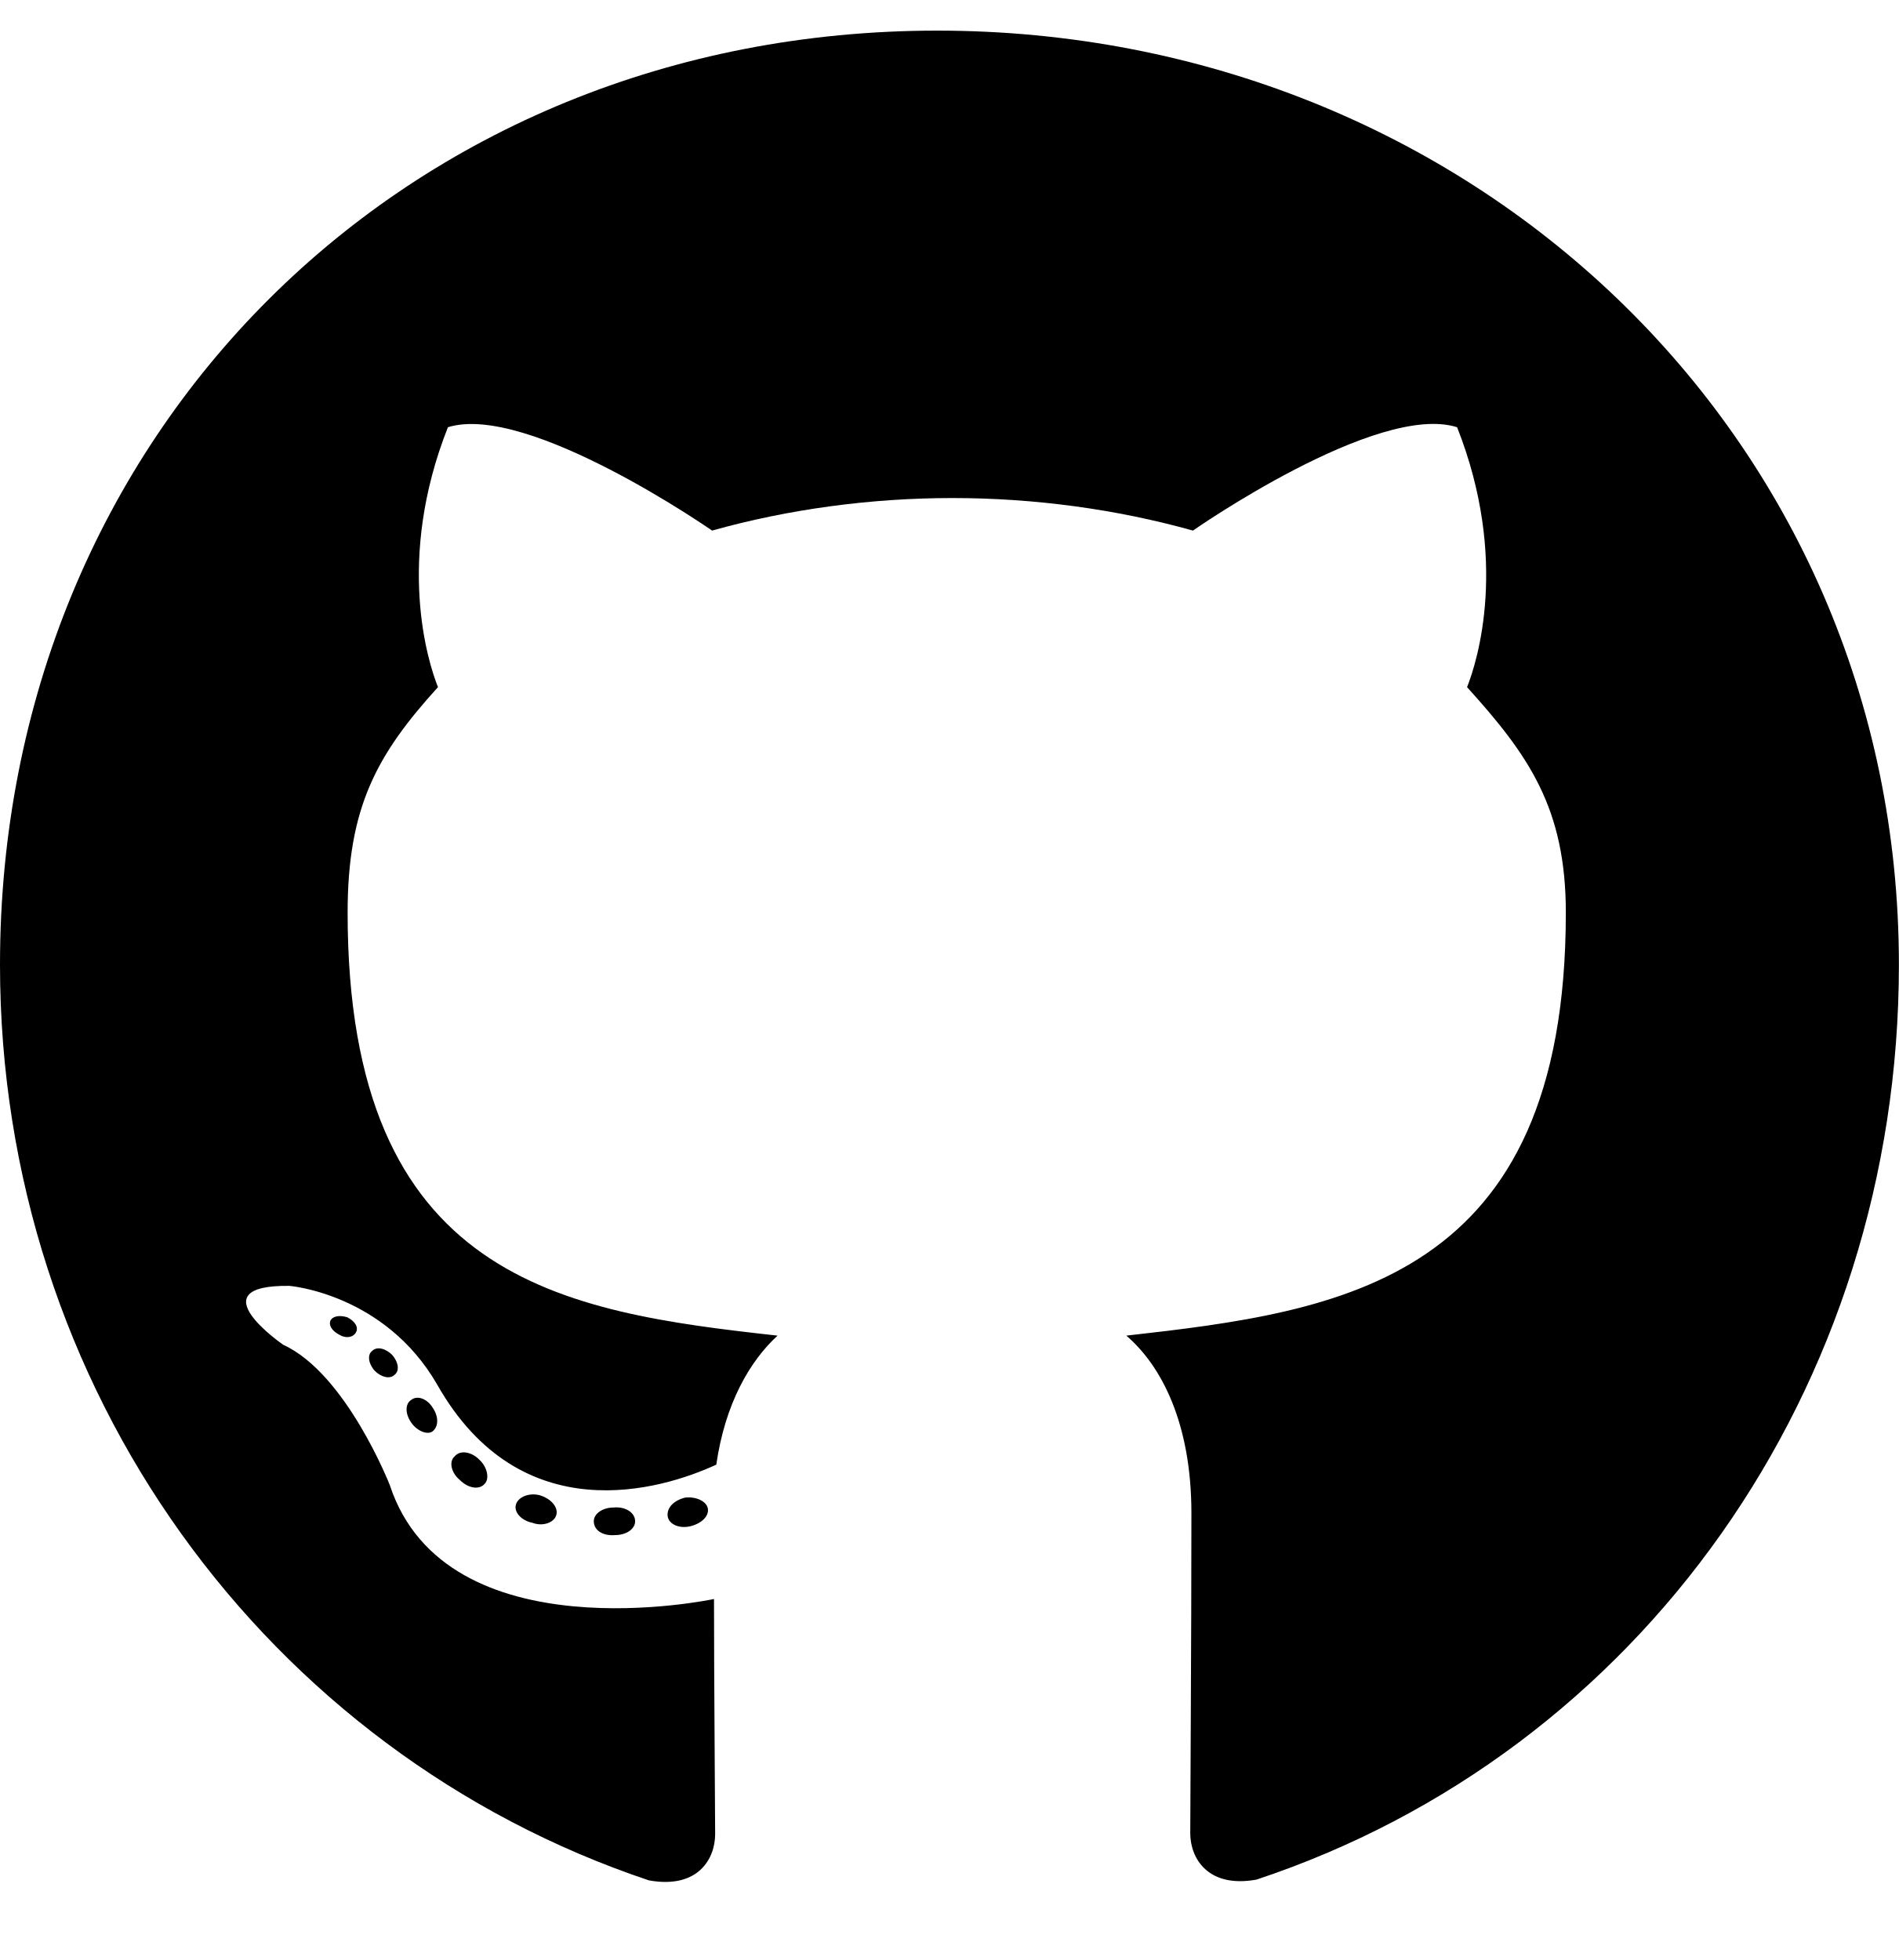
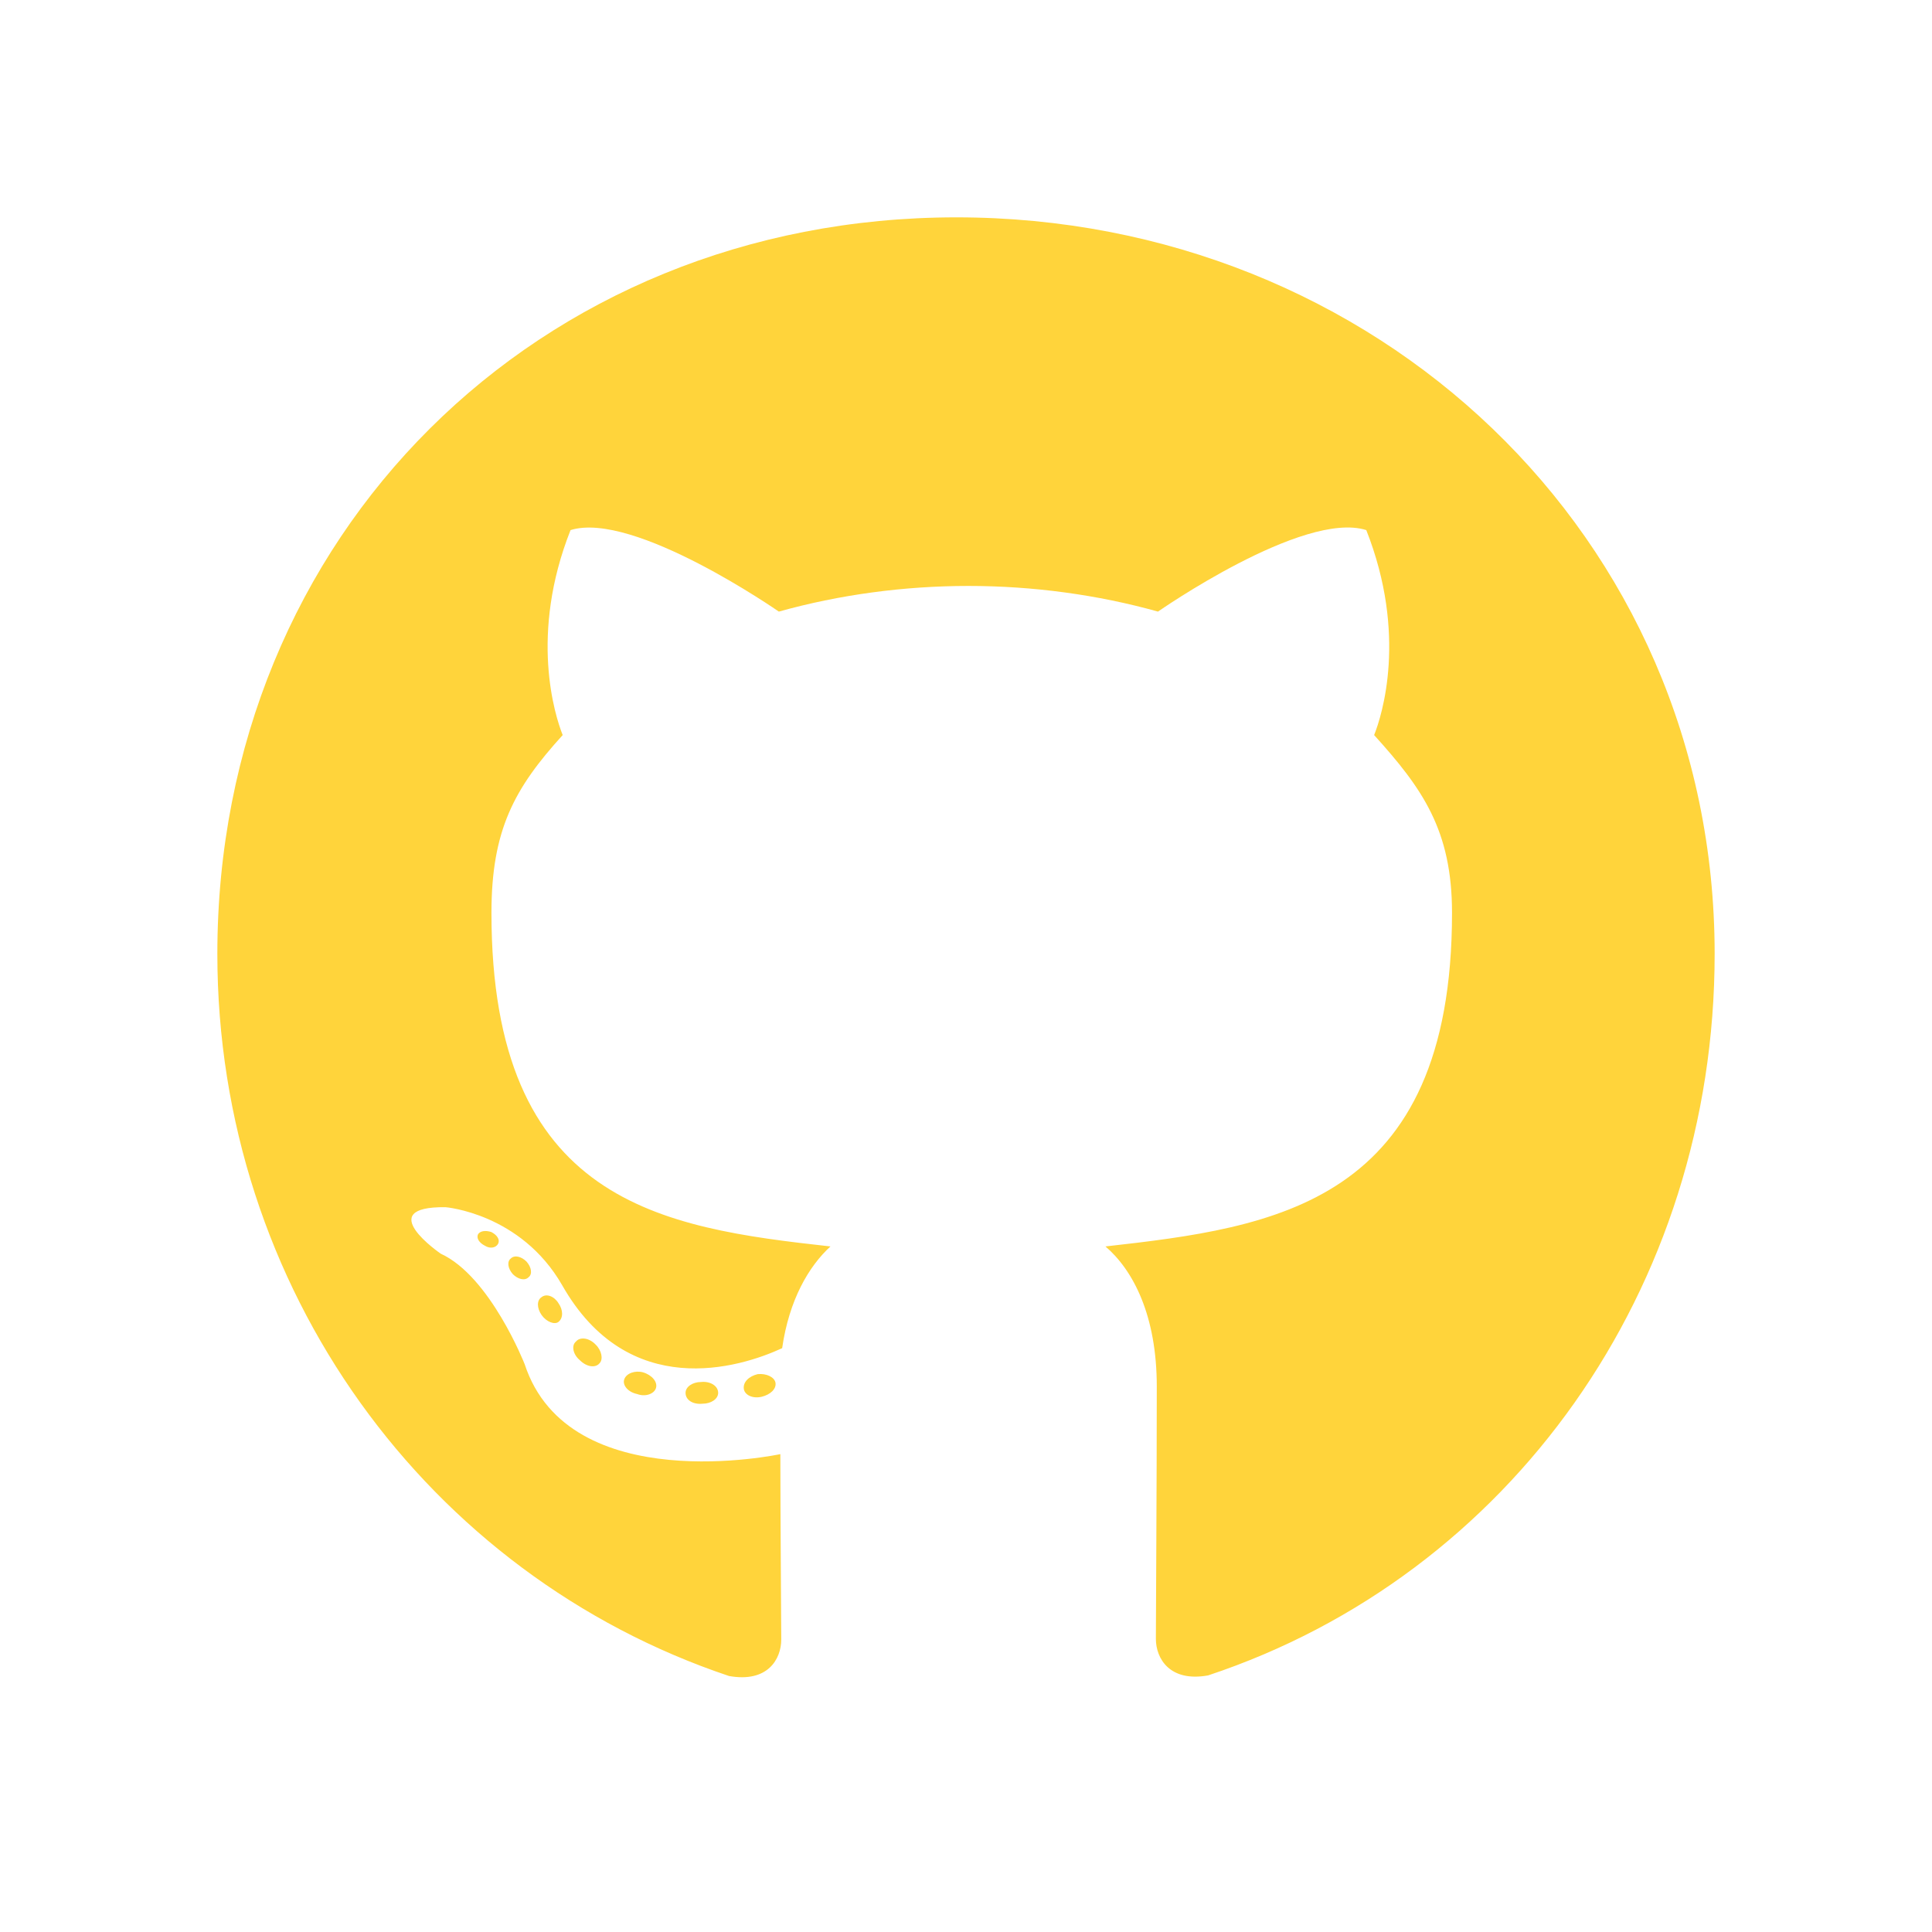
- <svg xmlns="http://www.w3.org/2000/svg" viewBox="0 0 496 512">
-   <path d="M165.9 397.4c0 2-2.3 3.6-5.2 3.6-3.3 .3-5.6-1.3-5.6-3.6 0-2 2.3-3.6 5.2-3.6 3-.3 5.6 1.3 5.6 3.6zm-31.1-4.5c-.7 2 1.3 4.3 4.3 4.9 2.6 1 5.6 0 6.2-2s-1.3-4.3-4.3-5.2c-2.6-.7-5.5 .3-6.2 2.3zm44.2-1.7c-2.9 .7-4.9 2.6-4.6 4.9 .3 2 2.9 3.3 5.9 2.6 2.9-.7 4.9-2.6 4.6-4.6-.3-1.9-3-3.2-5.9-2.9zM244.8 8C106.1 8 0 113.3 0 252c0 110.9 69.8 205.8 169.5 239.2 12.8 2.3 17.3-5.6 17.3-12.1 0-6.2-.3-40.4-.3-61.4 0 0-70 15-84.7-29.8 0 0-11.4-29.1-27.8-36.6 0 0-22.9-15.7 1.6-15.4 0 0 24.9 2 38.6 25.8 21.9 38.6 58.6 27.5 72.9 20.9 2.3-16 8.8-27.1 16-33.7-55.9-6.2-112.3-14.3-112.3-110.5 0-27.5 7.6-41.3 23.6-58.9-2.6-6.5-11.1-33.3 2.6-67.9 20.9-6.5 69 27 69 27 20-5.6 41.5-8.5 62.8-8.5s42.8 2.9 62.8 8.5c0 0 48.1-33.6 69-27 13.7 34.7 5.2 61.4 2.6 67.9 16 17.7 25.8 31.5 25.8 58.9 0 96.5-58.9 104.2-114.8 110.5 9.2 7.9 17 22.9 17 46.4 0 33.7-.3 75.4-.3 83.6 0 6.5 4.6 14.4 17.3 12.1C428.2 457.8 496 362.9 496 252 496 113.3 383.5 8 244.8 8zM97.2 352.9c-1.3 1-1 3.3 .7 5.2 1.6 1.6 3.9 2.3 5.2 1 1.3-1 1-3.3-.7-5.2-1.6-1.6-3.9-2.3-5.2-1zm-10.8-8.1c-.7 1.3 .3 2.9 2.3 3.9 1.6 1 3.6 .7 4.3-.7 .7-1.3-.3-2.9-2.3-3.9-2-.6-3.6-.3-4.3 .7zm32.4 35.6c-1.6 1.3-1 4.3 1.3 6.2 2.3 2.3 5.2 2.6 6.5 1 1.3-1.3 .7-4.3-1.3-6.2-2.2-2.3-5.2-2.6-6.5-1zm-11.4-14.7c-1.6 1-1.6 3.6 0 5.9 1.6 2.3 4.3 3.3 5.6 2.3 1.6-1.3 1.6-3.9 0-6.2-1.4-2.3-4-3.3-5.6-2z" />
+ <svg xmlns="http://www.w3.org/2000/svg" viewBox="0 0 640 640">
+   <path fill="#FFD43B" d="M237.9 461.4C237.9 463.4 235.6 465 232.7 465C229.4 465.3 227.1 463.7 227.1 461.4C227.1 459.4 229.4 457.8 232.3 457.8C235.3 457.5 237.9 459.1 237.9 461.4zM206.8 456.9C206.1 458.9 208.1 461.2 211.1 461.8C213.7 462.8 216.7 461.8 217.3 459.8C217.9 457.8 216 455.5 213 454.6C210.4 453.9 207.5 454.9 206.8 456.9zM251 455.2C248.1 455.9 246.1 457.8 246.4 460.1C246.7 462.1 249.3 463.4 252.3 462.7C255.2 462 257.2 460.1 256.9 458.1C256.6 456.2 253.9 454.9 251 455.2zM316.8 72C178.1 72 72 177.3 72 316C72 426.9 141.8 521.8 241.5 555.2C254.3 557.5 258.8 549.6 258.8 543.1C258.8 536.9 258.5 502.7 258.5 481.7C258.5 481.7 188.5 496.7 173.8 451.9C173.8 451.9 162.4 422.8 146 415.3C146 415.3 123.1 399.6 147.6 399.9C147.6 399.9 172.5 401.9 186.2 425.7C208.1 464.3 244.8 453.2 259.1 446.6C261.4 430.6 267.9 419.5 275.1 412.9C219.2 406.7 162.8 398.6 162.8 302.4C162.8 274.9 170.4 261.1 186.4 243.5C183.8 237 175.3 210.2 189 175.6C209.9 169.1 258 202.6 258 202.6C278 197 299.5 194.1 320.8 194.1C342.1 194.1 363.6 197 383.6 202.6C383.6 202.6 431.7 169 452.6 175.6C466.3 210.3 457.8 237 455.2 243.5C471.2 261.2 481 275 481 302.4C481 398.9 422.1 406.6 366.2 412.9C375.4 420.8 383.2 435.8 383.2 459.3C383.2 493 382.9 534.7 382.9 542.9C382.9 549.4 387.5 557.3 400.2 555C500.2 521.8 568 426.9 568 316C568 177.3 455.5 72 316.8 72zM169.2 416.9C167.9 417.9 168.2 420.2 169.9 422.1C171.5 423.7 173.8 424.4 175.1 423.1C176.4 422.1 176.1 419.8 174.4 417.9C172.8 416.3 170.5 415.6 169.2 416.9zM158.4 408.8C157.7 410.1 158.7 411.7 160.7 412.7C162.3 413.7 164.3 413.4 165 412C165.7 410.7 164.7 409.1 162.7 408.1C160.7 407.5 159.1 407.8 158.4 408.8zM190.8 444.4C189.2 445.7 189.8 448.7 192.1 450.6C194.4 452.9 197.3 453.2 198.6 451.6C199.9 450.3 199.3 447.3 197.3 445.4C195.1 443.1 192.1 442.8 190.8 444.4zM179.4 429.7C177.8 430.7 177.8 433.3 179.4 435.6C181 437.9 183.7 438.9 185 437.9C186.6 436.6 186.6 434 185 431.7C183.6 429.4 181 428.4 179.4 429.7z" />
</svg>
